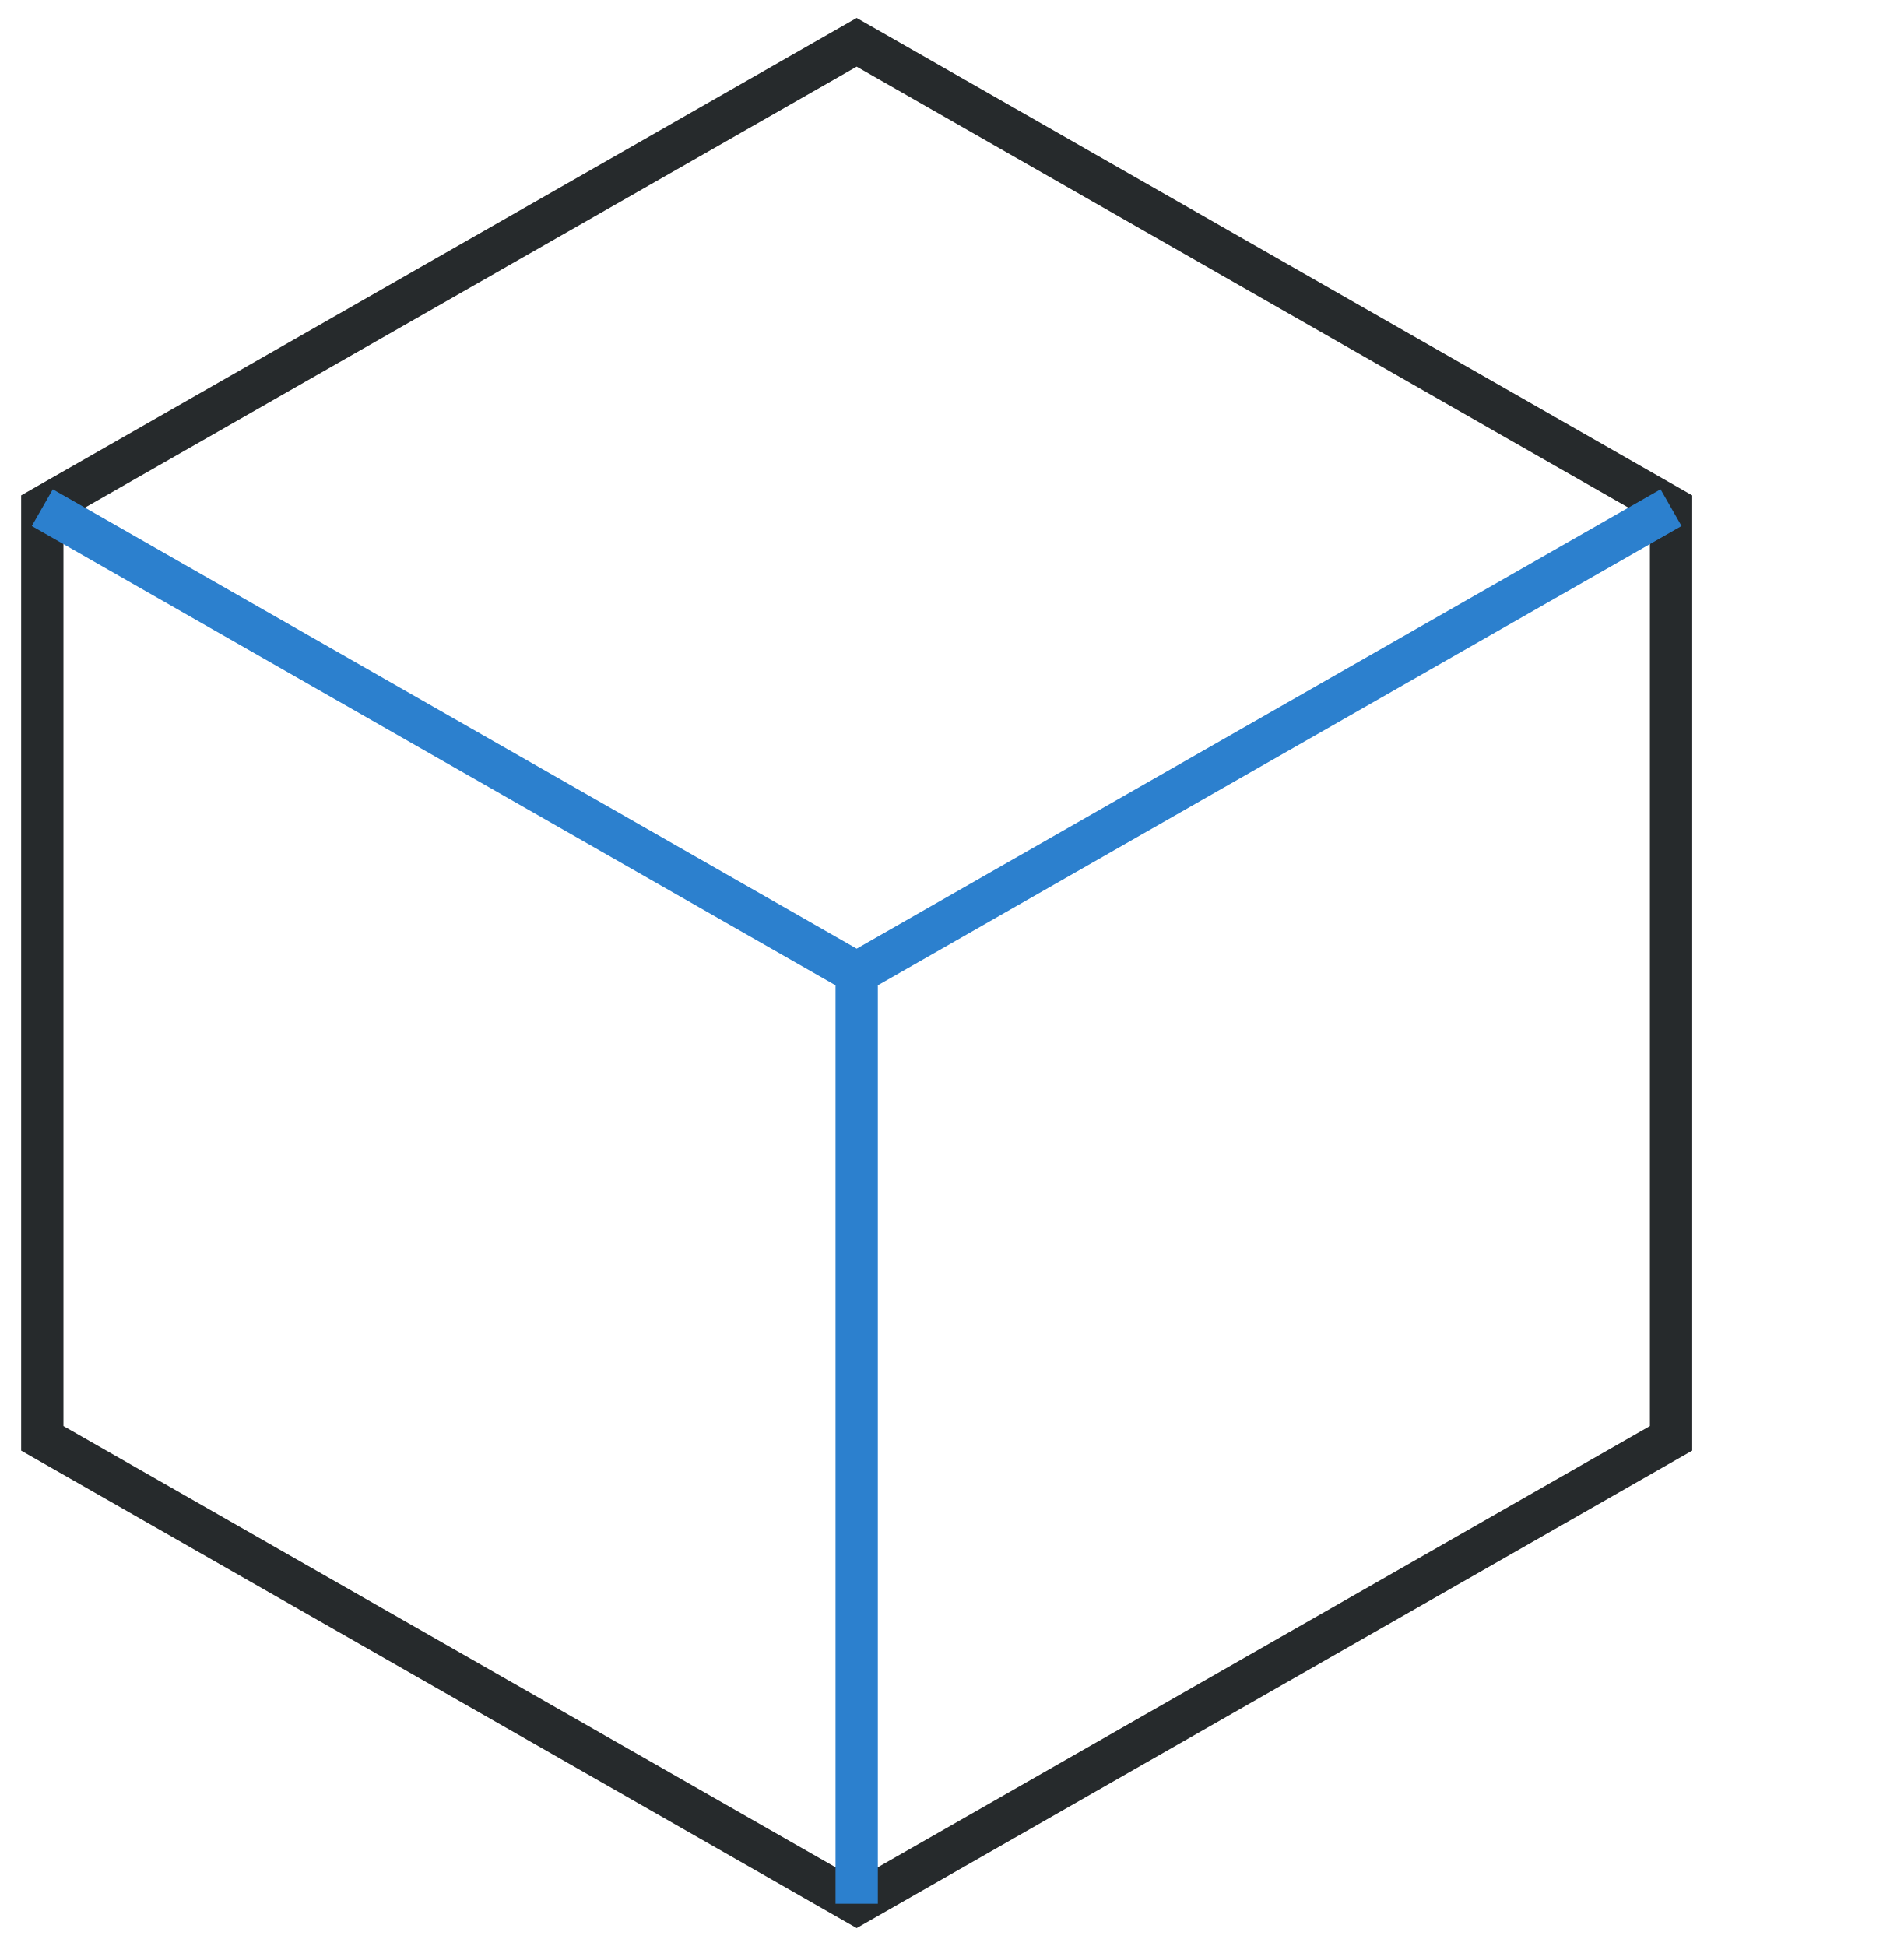
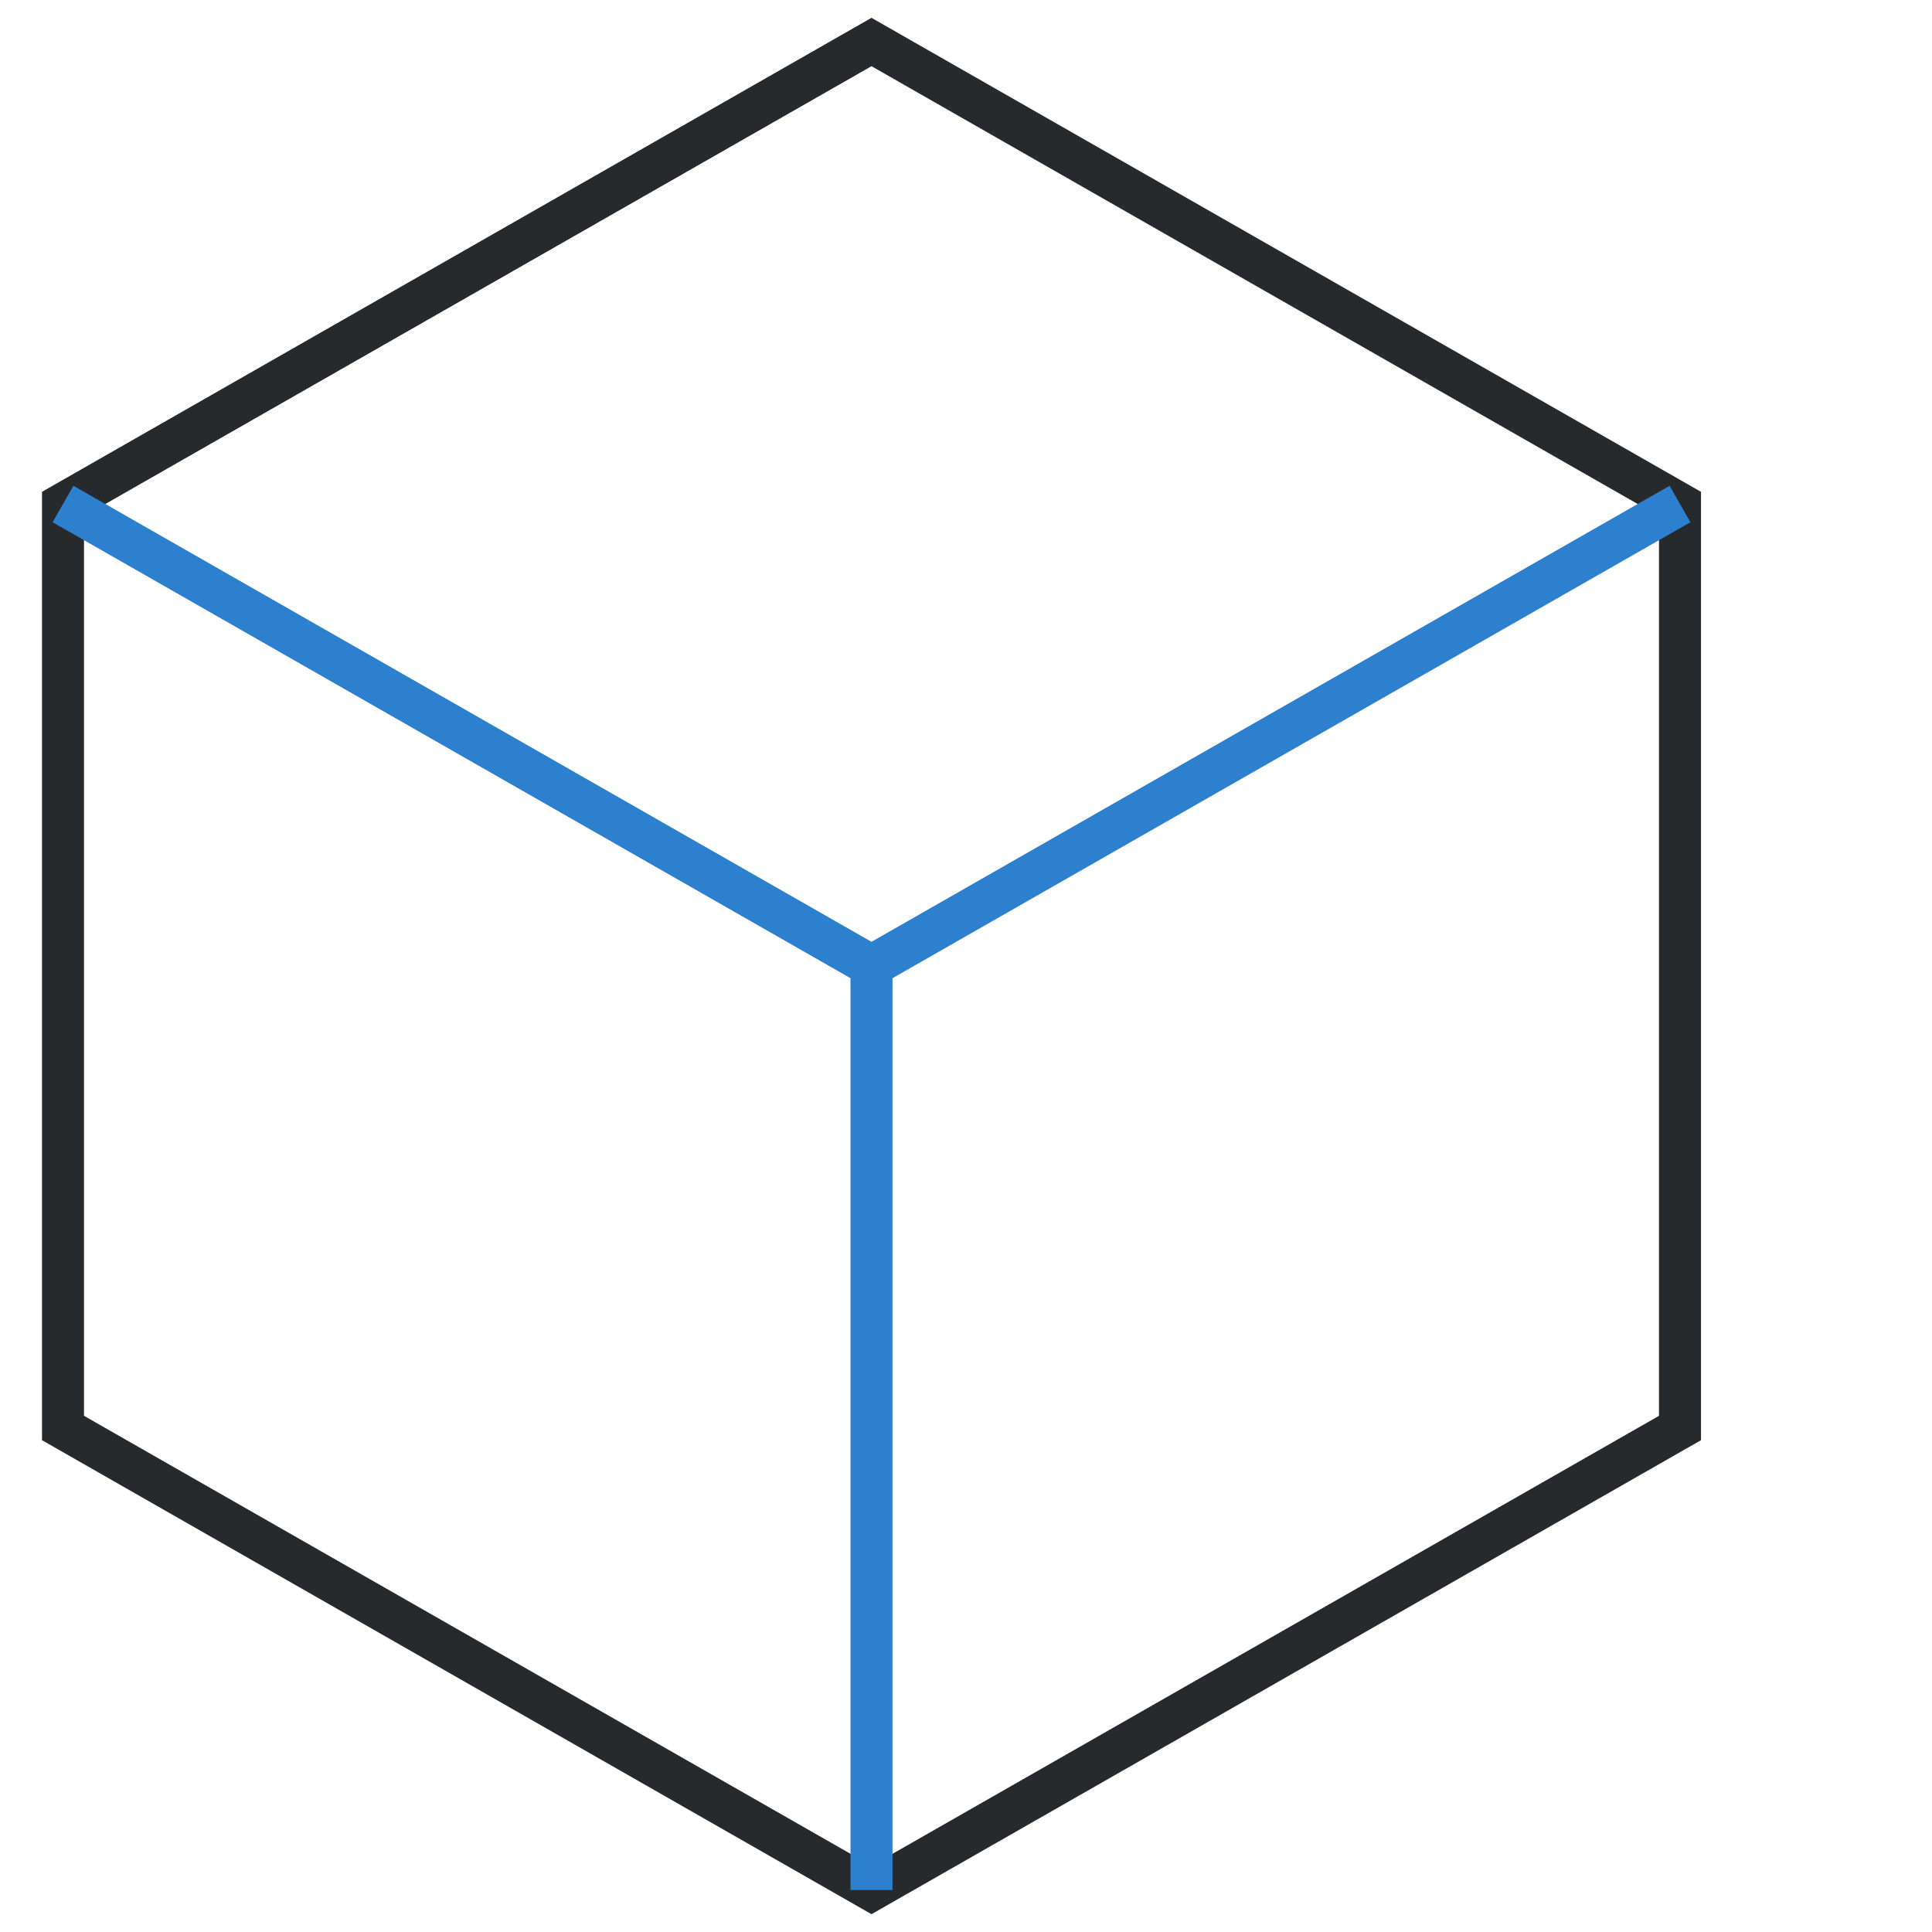
- <svg xmlns="http://www.w3.org/2000/svg" width="45" height="46" viewBox="0 0 45 46" fill="none">
+ <svg xmlns="http://www.w3.org/2000/svg" width="44" height="44" viewBox="0 0 45 46" fill="none">
  <path d="M20.25 1L1 12V34L20.25 45L39.5 34V12L20.25 1Z" stroke="#262A2C" />
  <path d="M1 12L20.25 23M39.5 12L20.25 23M20.25 23V45" stroke="#2C80CE" />
</svg>
